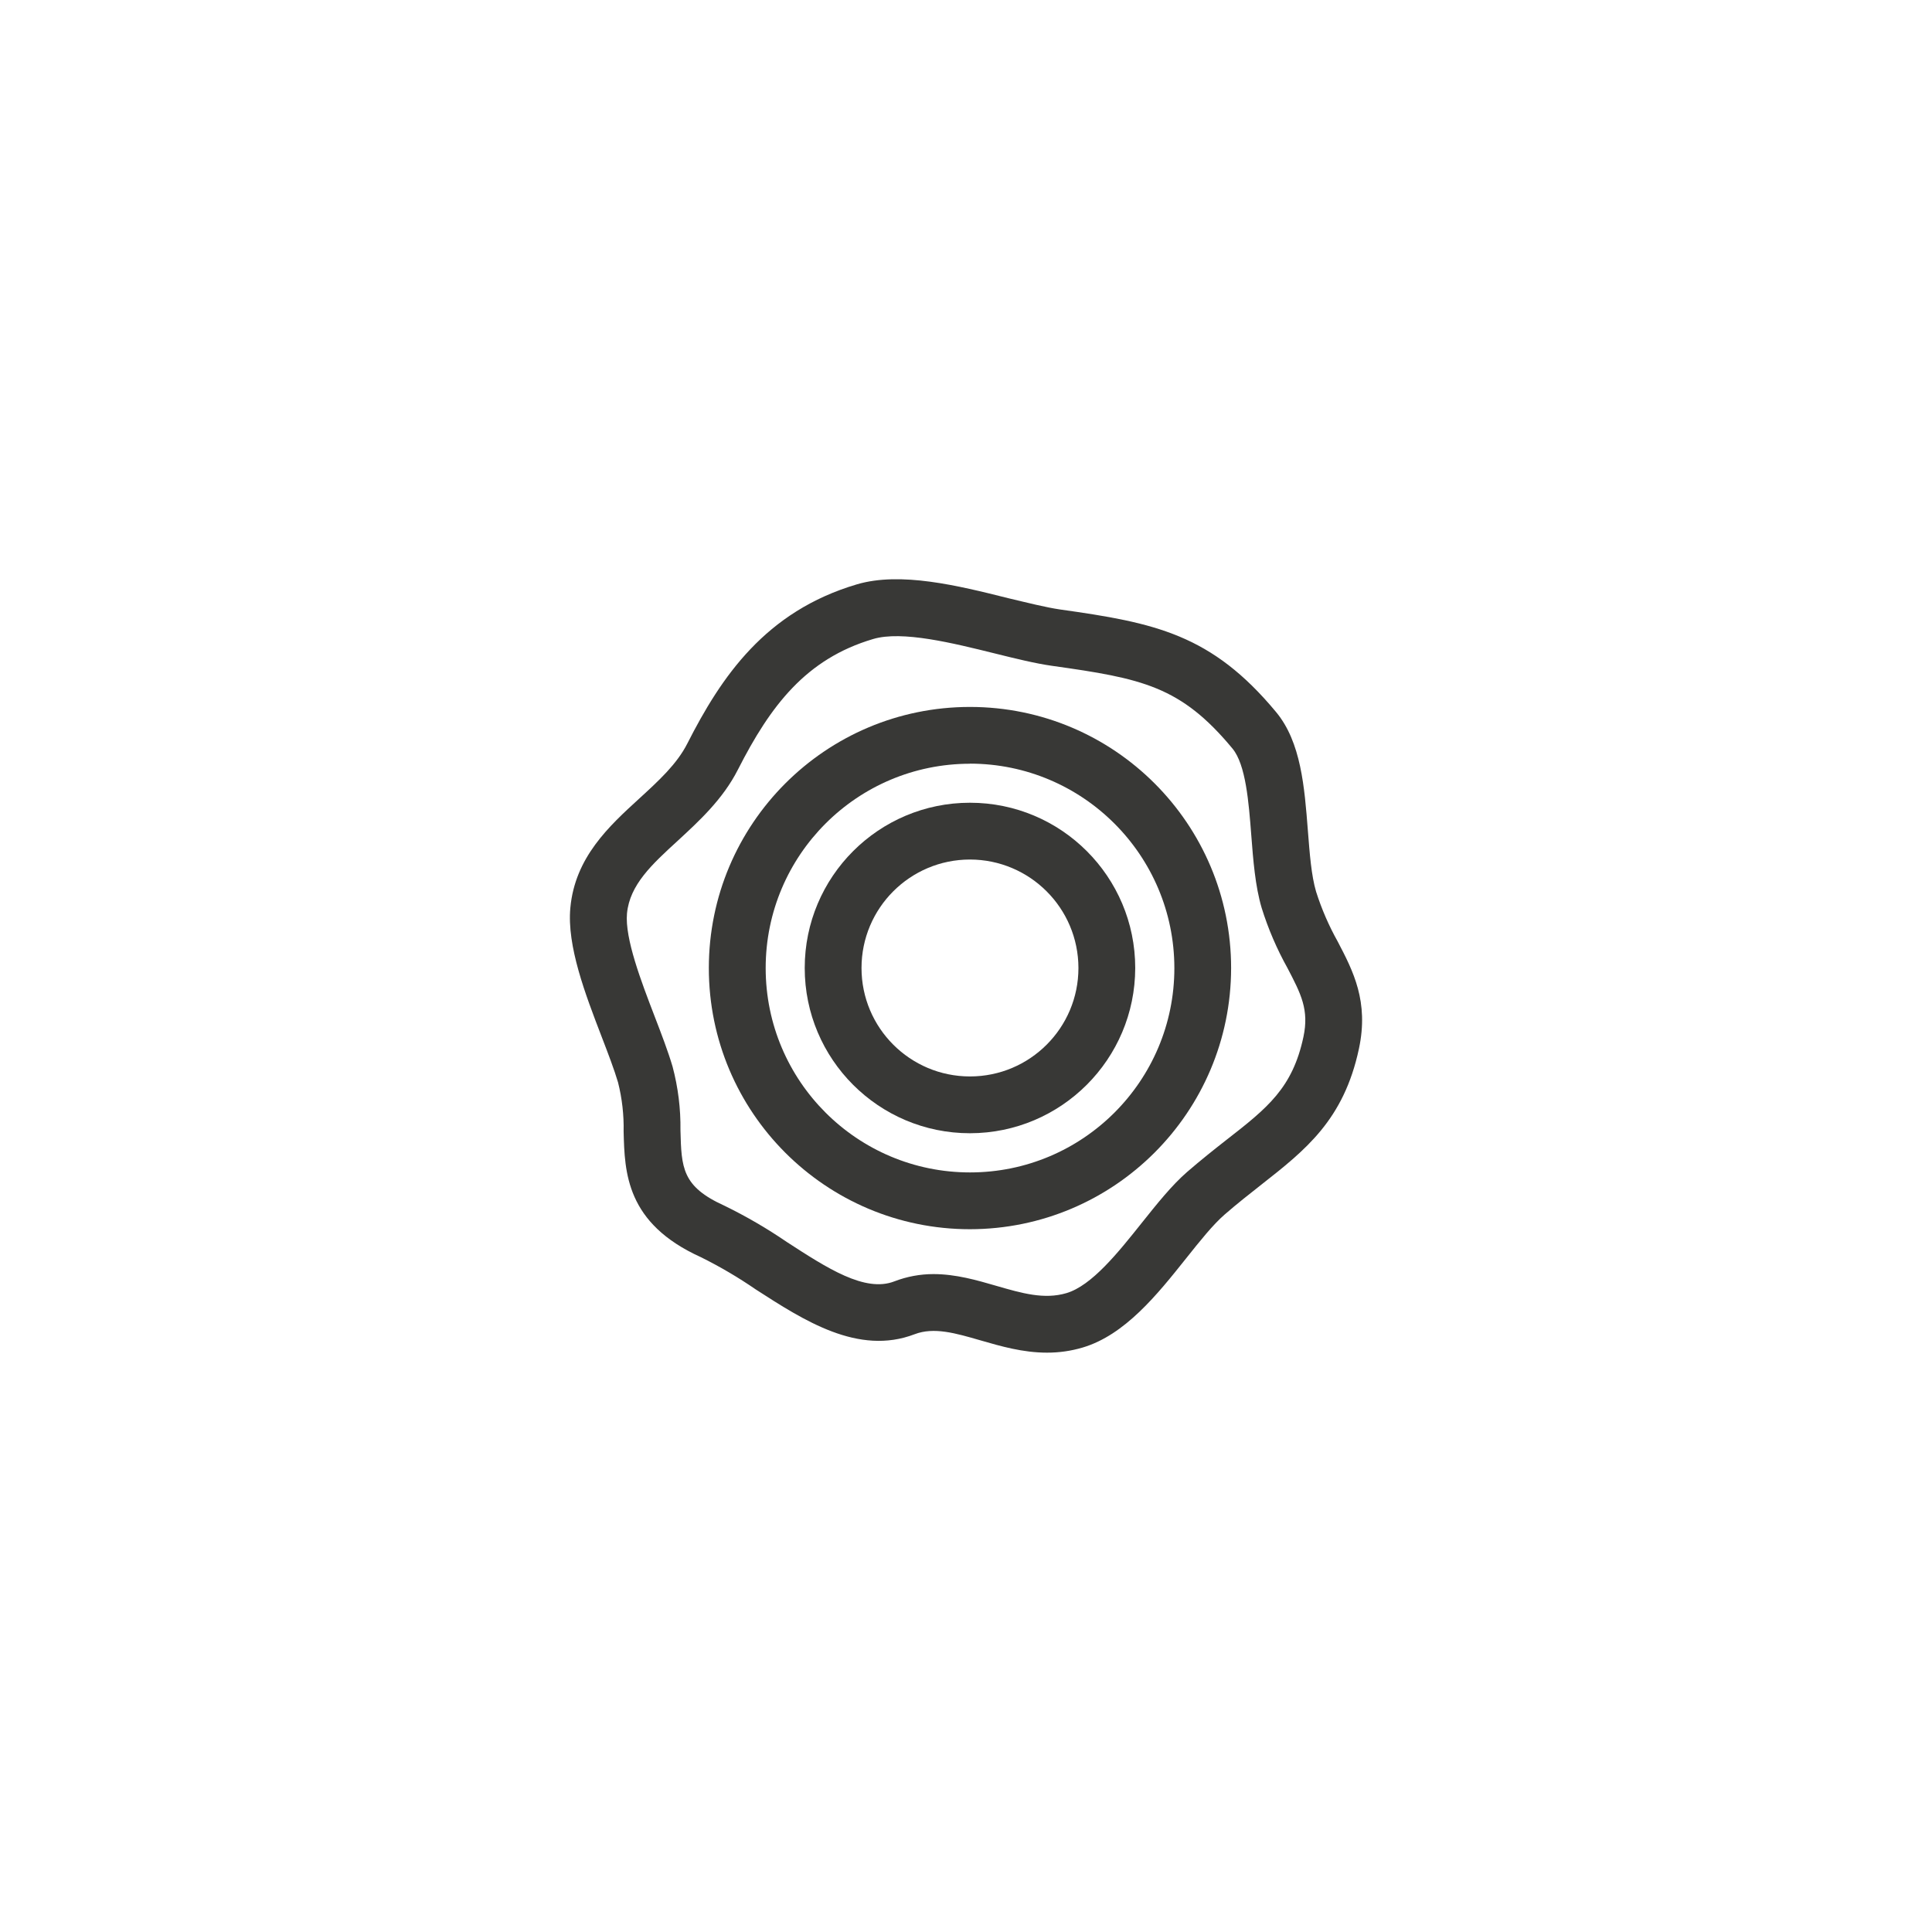
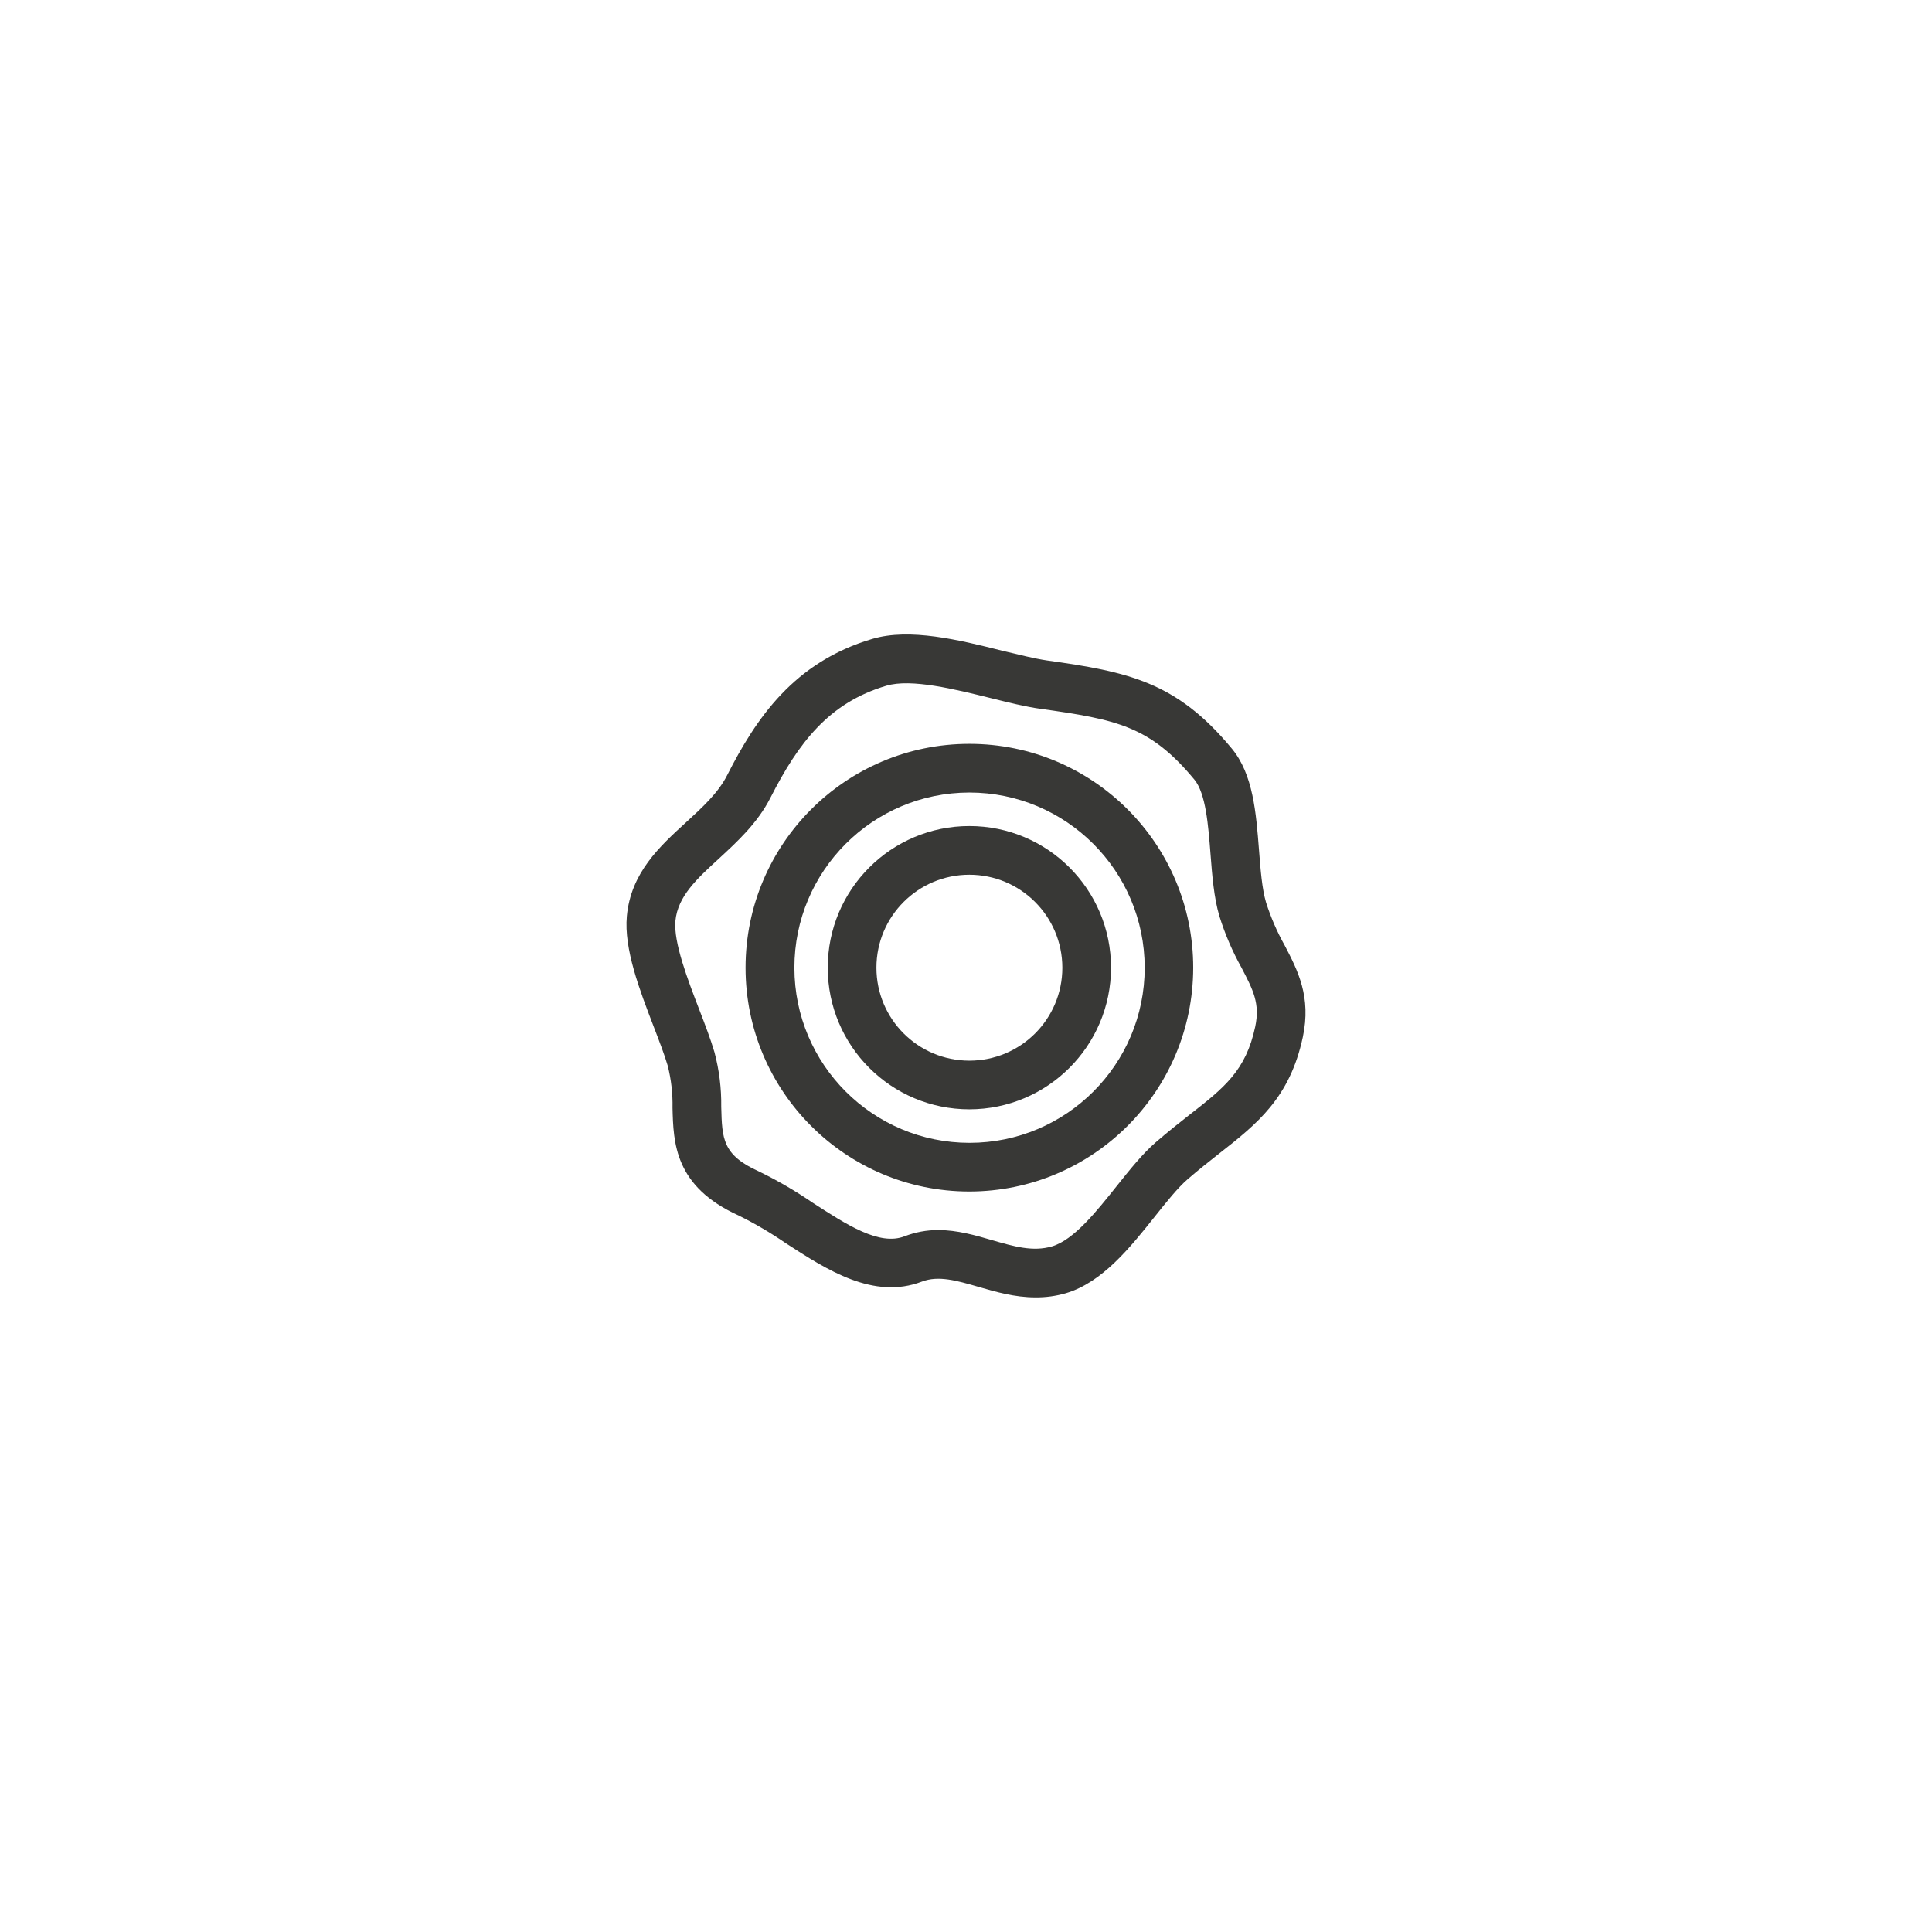
- <svg xmlns="http://www.w3.org/2000/svg" viewBox="0 0 418.08 418.08">
+ <svg xmlns="http://www.w3.org/2000/svg" viewBox="0 0 487.77 487.77">
  <defs>
    <style>.cls-1{fill:none;}.cls-2{fill:#383836;}</style>
  </defs>
  <g id="Livello_2" data-name="Livello 2">
    <g id="Livello_2-2" data-name="Livello 2">
-       <circle class="cls-1" cx="209.04" cy="209.04" r="209.04" />
-       <path class="cls-2" d="M209.9,266a56.51,56.51,0,1,1,56.51-56.51A56.57,56.57,0,0,1,209.9,266Zm0-100.73a44.22,44.22,0,1,0,44.23,44.22A44.27,44.27,0,0,0,209.9,165.25Z" />
-       <path class="cls-2" d="M209.9,245.23a35.76,35.76,0,1,1,35.76-35.76A35.8,35.8,0,0,1,209.9,245.23Zm0-59.23a23.47,23.47,0,1,0,23.47,23.47A23.5,23.5,0,0,0,209.9,186Z" />
-       <path class="cls-2" d="M226.56,292.71c-5.21,0-10-1.39-14.39-2.66-5.41-1.57-10.08-2.92-14.24-1.33-12.21,4.68-24-3-34.37-9.68a96.88,96.88,0,0,0-11.91-7c-16.2-7.33-16.48-18.35-16.7-27.2a40,40,0,0,0-1.21-10.62c-.83-2.81-2.15-6.25-3.55-9.89-3.53-9.18-7.53-19.6-6.77-27.86,1-10.95,8.4-17.71,14.92-23.67,4.18-3.83,8.13-7.44,10.38-11.87,7.34-14.44,16.87-28.61,36.71-34.48,9.47-2.79,21.85.26,32.77,3,4.21,1,8.18,2,11.2,2.44,20.49,2.88,32.76,5.33,46.76,22.22,5.38,6.49,6.13,16.21,6.86,25.62.39,5,.75,9.75,1.78,13.23h0a58.18,58.18,0,0,0,4.7,10.83c3.32,6.36,6.75,12.94,4.57,23.15-3.28,15.4-11.56,21.91-21.15,29.44-2.54,2-5.18,4.07-7.93,6.46-2.53,2.2-5.34,5.73-8.32,9.47-6.19,7.77-13.22,16.58-22.41,19.3A26.87,26.87,0,0,1,226.56,292.71Zm-24.55-17c4.83,0,9.38,1.32,13.58,2.54,5.56,1.61,10.36,3,15.18,1.58,5.49-1.62,11.23-8.83,16.29-15.18,3.34-4.18,6.49-8.14,9.87-11.08,3-2.59,5.86-4.86,8.4-6.85,9-7,14.37-11.29,16.73-22.34,1.25-5.88-.52-9.28-3.46-14.91a69,69,0,0,1-5.58-13h0c-1.4-4.72-1.83-10.34-2.25-15.77-.55-7.14-1.18-15.23-4.07-18.72-11.2-13.51-19.54-15.16-39-17.89-3.65-.51-7.92-1.57-12.44-2.69-8.94-2.21-20.07-5-26.34-3.11-14.52,4.3-22.19,14.41-29.24,28.26-3.26,6.43-8.46,11.18-13,15.37-5.58,5.11-10.4,9.52-11,15.74-.5,5.41,3.1,14.79,6,22.33,1.49,3.87,2.89,7.53,3.86,10.81a50.9,50.9,0,0,1,1.71,13.79c.21,8.1.31,12.16,9.49,16.31a107,107,0,0,1,13.52,7.86c8.7,5.64,16.92,11,23.29,8.52A23.5,23.5,0,0,1,202,275.71Z" />
+       <circle class="cls-1" cx="243.88" cy="243.88" r="243.88" />
+       <path class="cls-2" d="M244.74,300.82a56.51,56.51,0,1,1,56.51-56.51A56.57,56.57,0,0,1,244.74,300.82Zm0-100.73A44.22,44.22,0,1,0,289,244.31,44.27,44.27,0,0,0,244.74,200.09Z" />
+       <path class="cls-2" d="M244.74,280.07a35.76,35.76,0,1,1,35.76-35.76A35.8,35.8,0,0,1,244.74,280.07Zm0-59.23a23.47,23.47,0,1,0,23.47,23.47A23.5,23.5,0,0,0,244.74,220.84Z" />
+       <path class="cls-2" d="M261.4,327.55c-5.21,0-10-1.39-14.39-2.66-5.41-1.57-10.07-2.92-14.24-1.33-12.21,4.68-24-2.95-34.37-9.68a96.88,96.88,0,0,0-11.91-7c-16.2-7.33-16.48-18.35-16.7-27.2a40,40,0,0,0-1.21-10.62c-.83-2.81-2.15-6.25-3.55-9.89-3.53-9.18-7.53-19.59-6.77-27.86,1-11,8.4-17.71,14.92-23.67,4.18-3.83,8.13-7.44,10.38-11.87,7.34-14.44,16.87-28.61,36.71-34.48,9.47-2.79,21.85.26,32.77,3,4.21,1,8.18,2,11.2,2.44C284.73,169.61,297,172.06,311,189c5.38,6.49,6.13,16.21,6.86,25.62.39,5,.75,9.75,1.78,13.23h0a58.18,58.18,0,0,0,4.7,10.83c3.32,6.36,6.75,13,4.58,23.15-3.29,15.41-11.57,21.91-21.16,29.44-2.54,2-5.17,4.07-7.93,6.46-2.53,2.2-5.34,5.73-8.32,9.47-6.19,7.77-13.22,16.58-22.41,19.3A26.82,26.82,0,0,1,261.4,327.55Zm-24.55-17c4.83,0,9.38,1.32,13.58,2.54,5.56,1.61,10.36,3,15.18,1.58,5.49-1.62,11.23-8.82,16.29-15.18,3.34-4.18,6.49-8.14,9.87-11.08,3-2.59,5.86-4.86,8.4-6.85,9-7,14.37-11.29,16.73-22.34,1.25-5.88-.52-9.28-3.46-14.91a69,69,0,0,1-5.58-13h0c-1.4-4.72-1.83-10.34-2.25-15.77-.55-7.14-1.18-15.23-4.07-18.72-11.2-13.51-19.54-15.16-39-17.89-3.65-.51-7.92-1.57-12.44-2.69-8.94-2.21-20.07-5-26.34-3.11-14.52,4.3-22.19,14.41-29.24,28.26-3.26,6.43-8.46,11.18-13,15.37-5.58,5.11-10.4,9.52-11,15.74-.5,5.41,3.1,14.79,6,22.33,1.49,3.87,2.89,7.53,3.86,10.81a50.9,50.9,0,0,1,1.71,13.79c.21,8.1.31,12.16,9.49,16.31a107,107,0,0,1,13.52,7.86c8.7,5.64,16.92,11,23.29,8.52A23.5,23.5,0,0,1,236.85,310.55Z" />
    </g>
  </g>
</svg>
